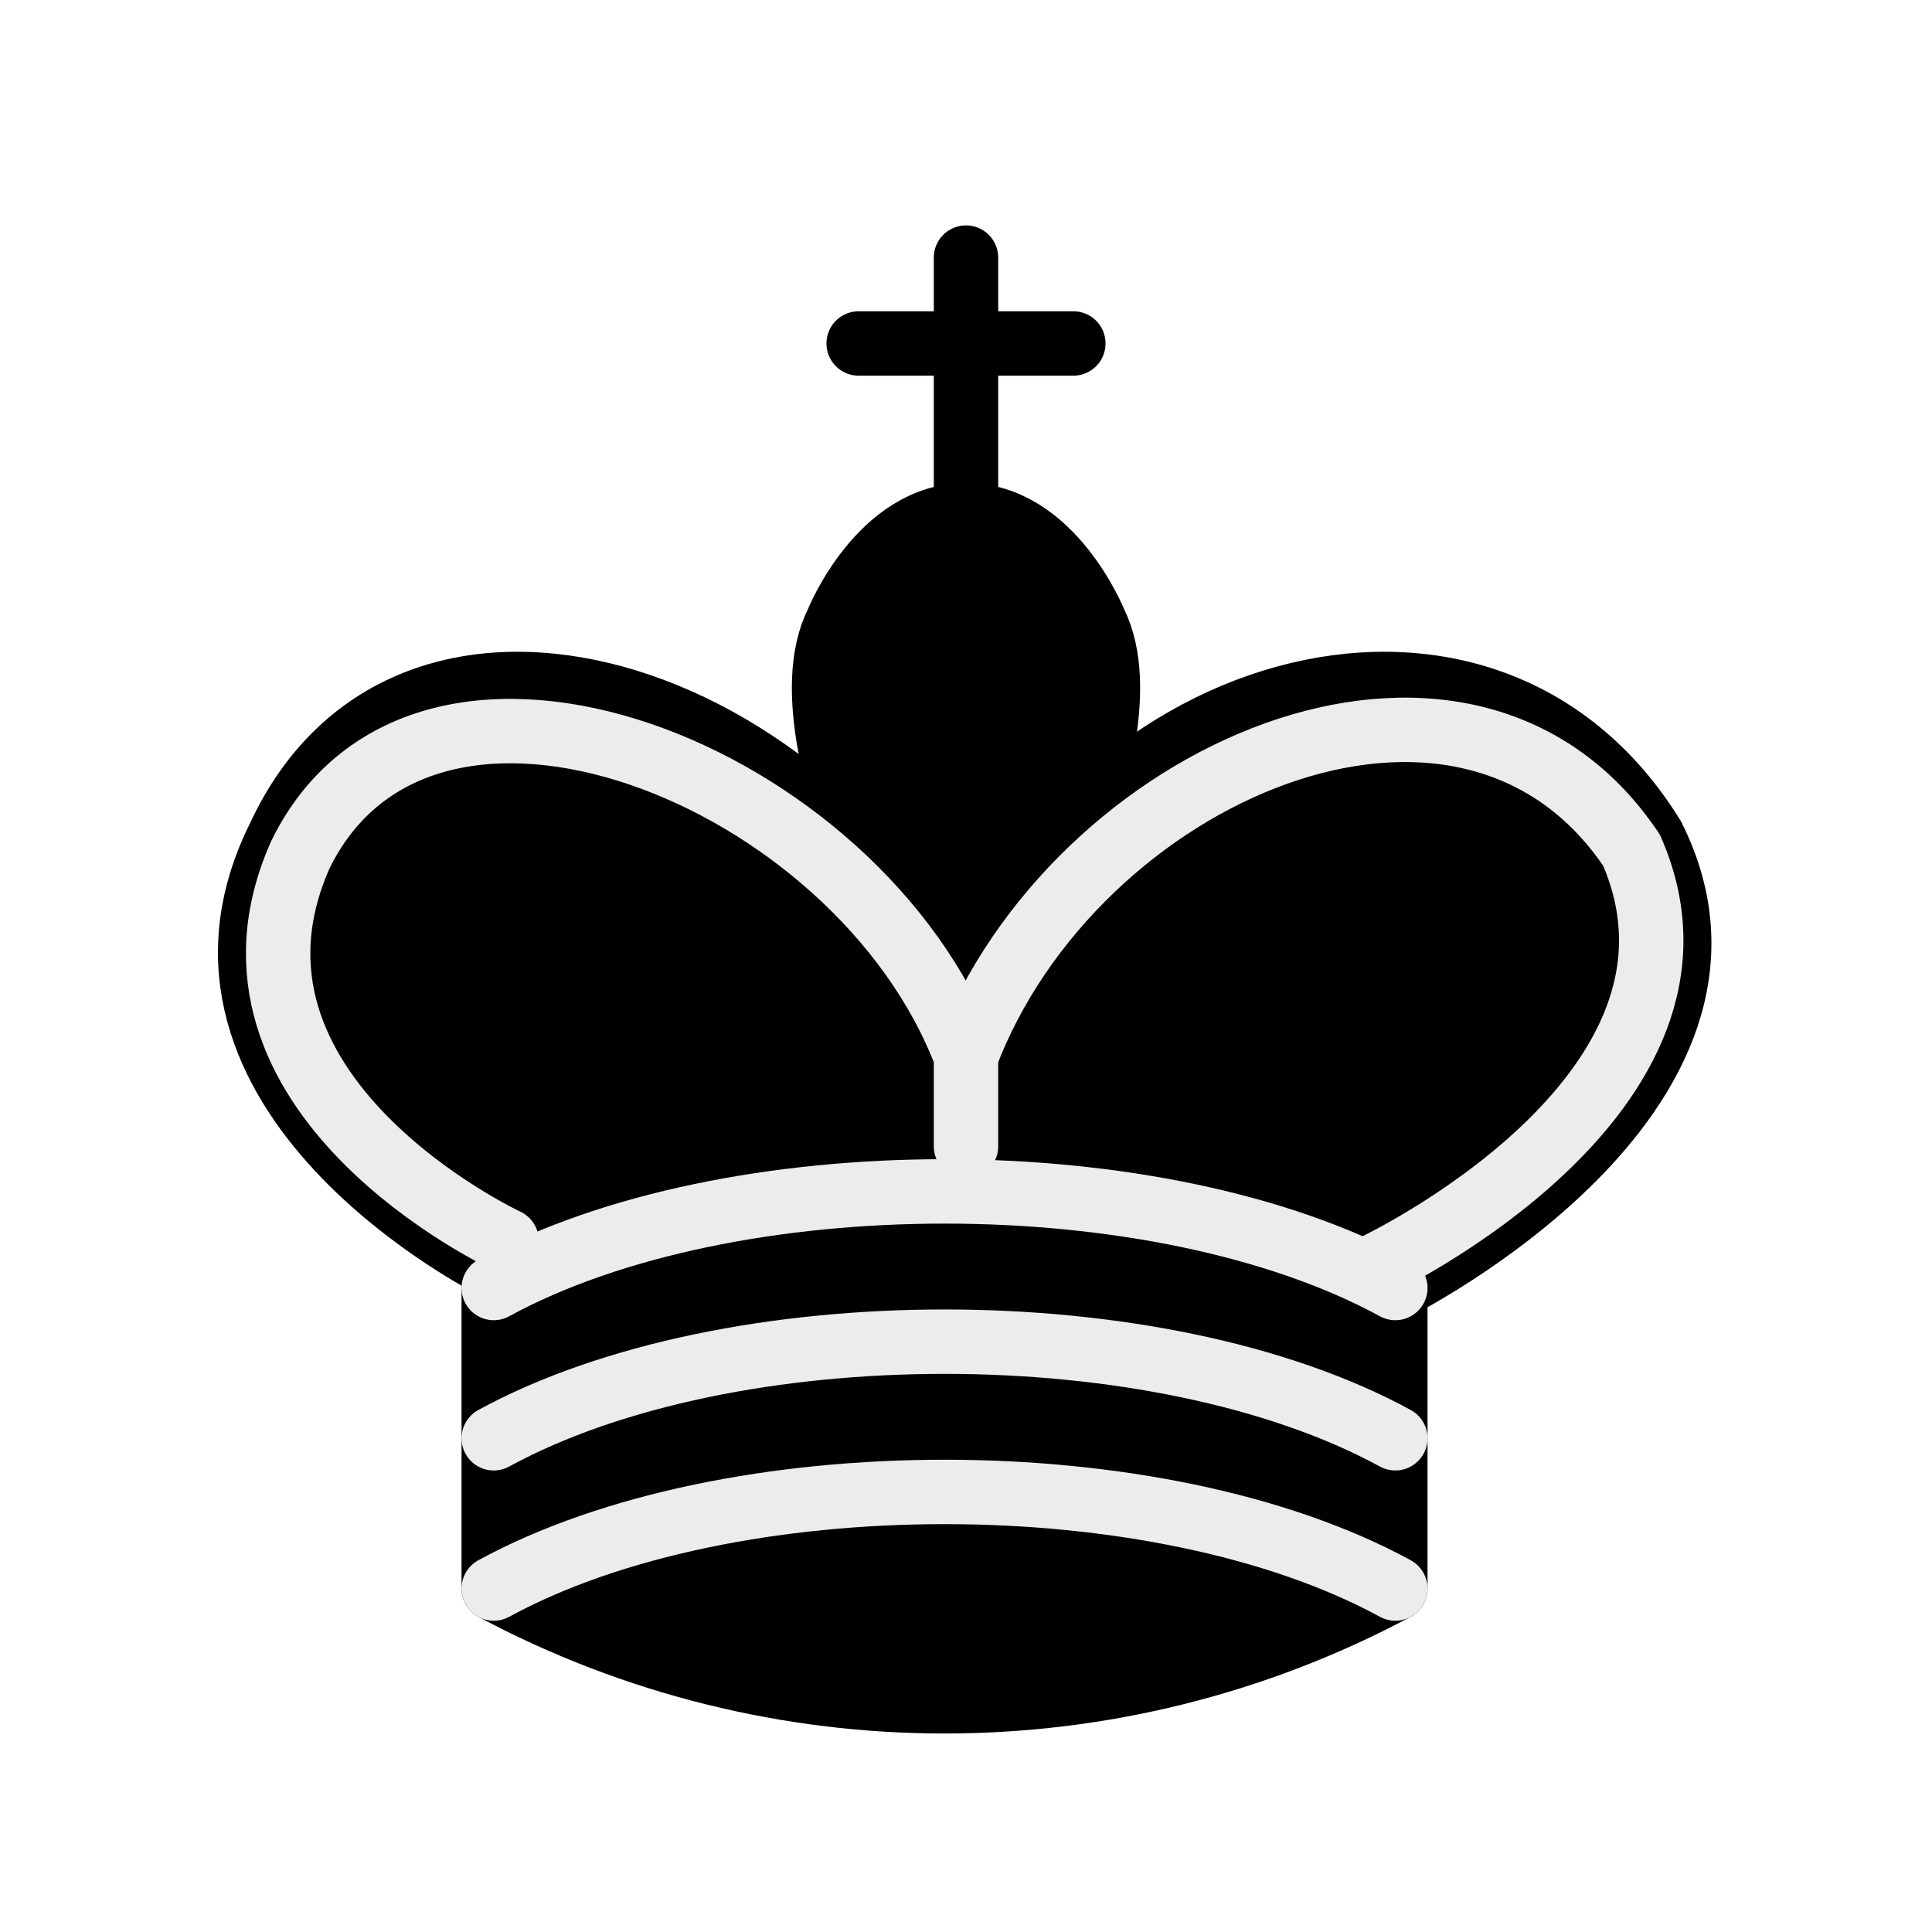
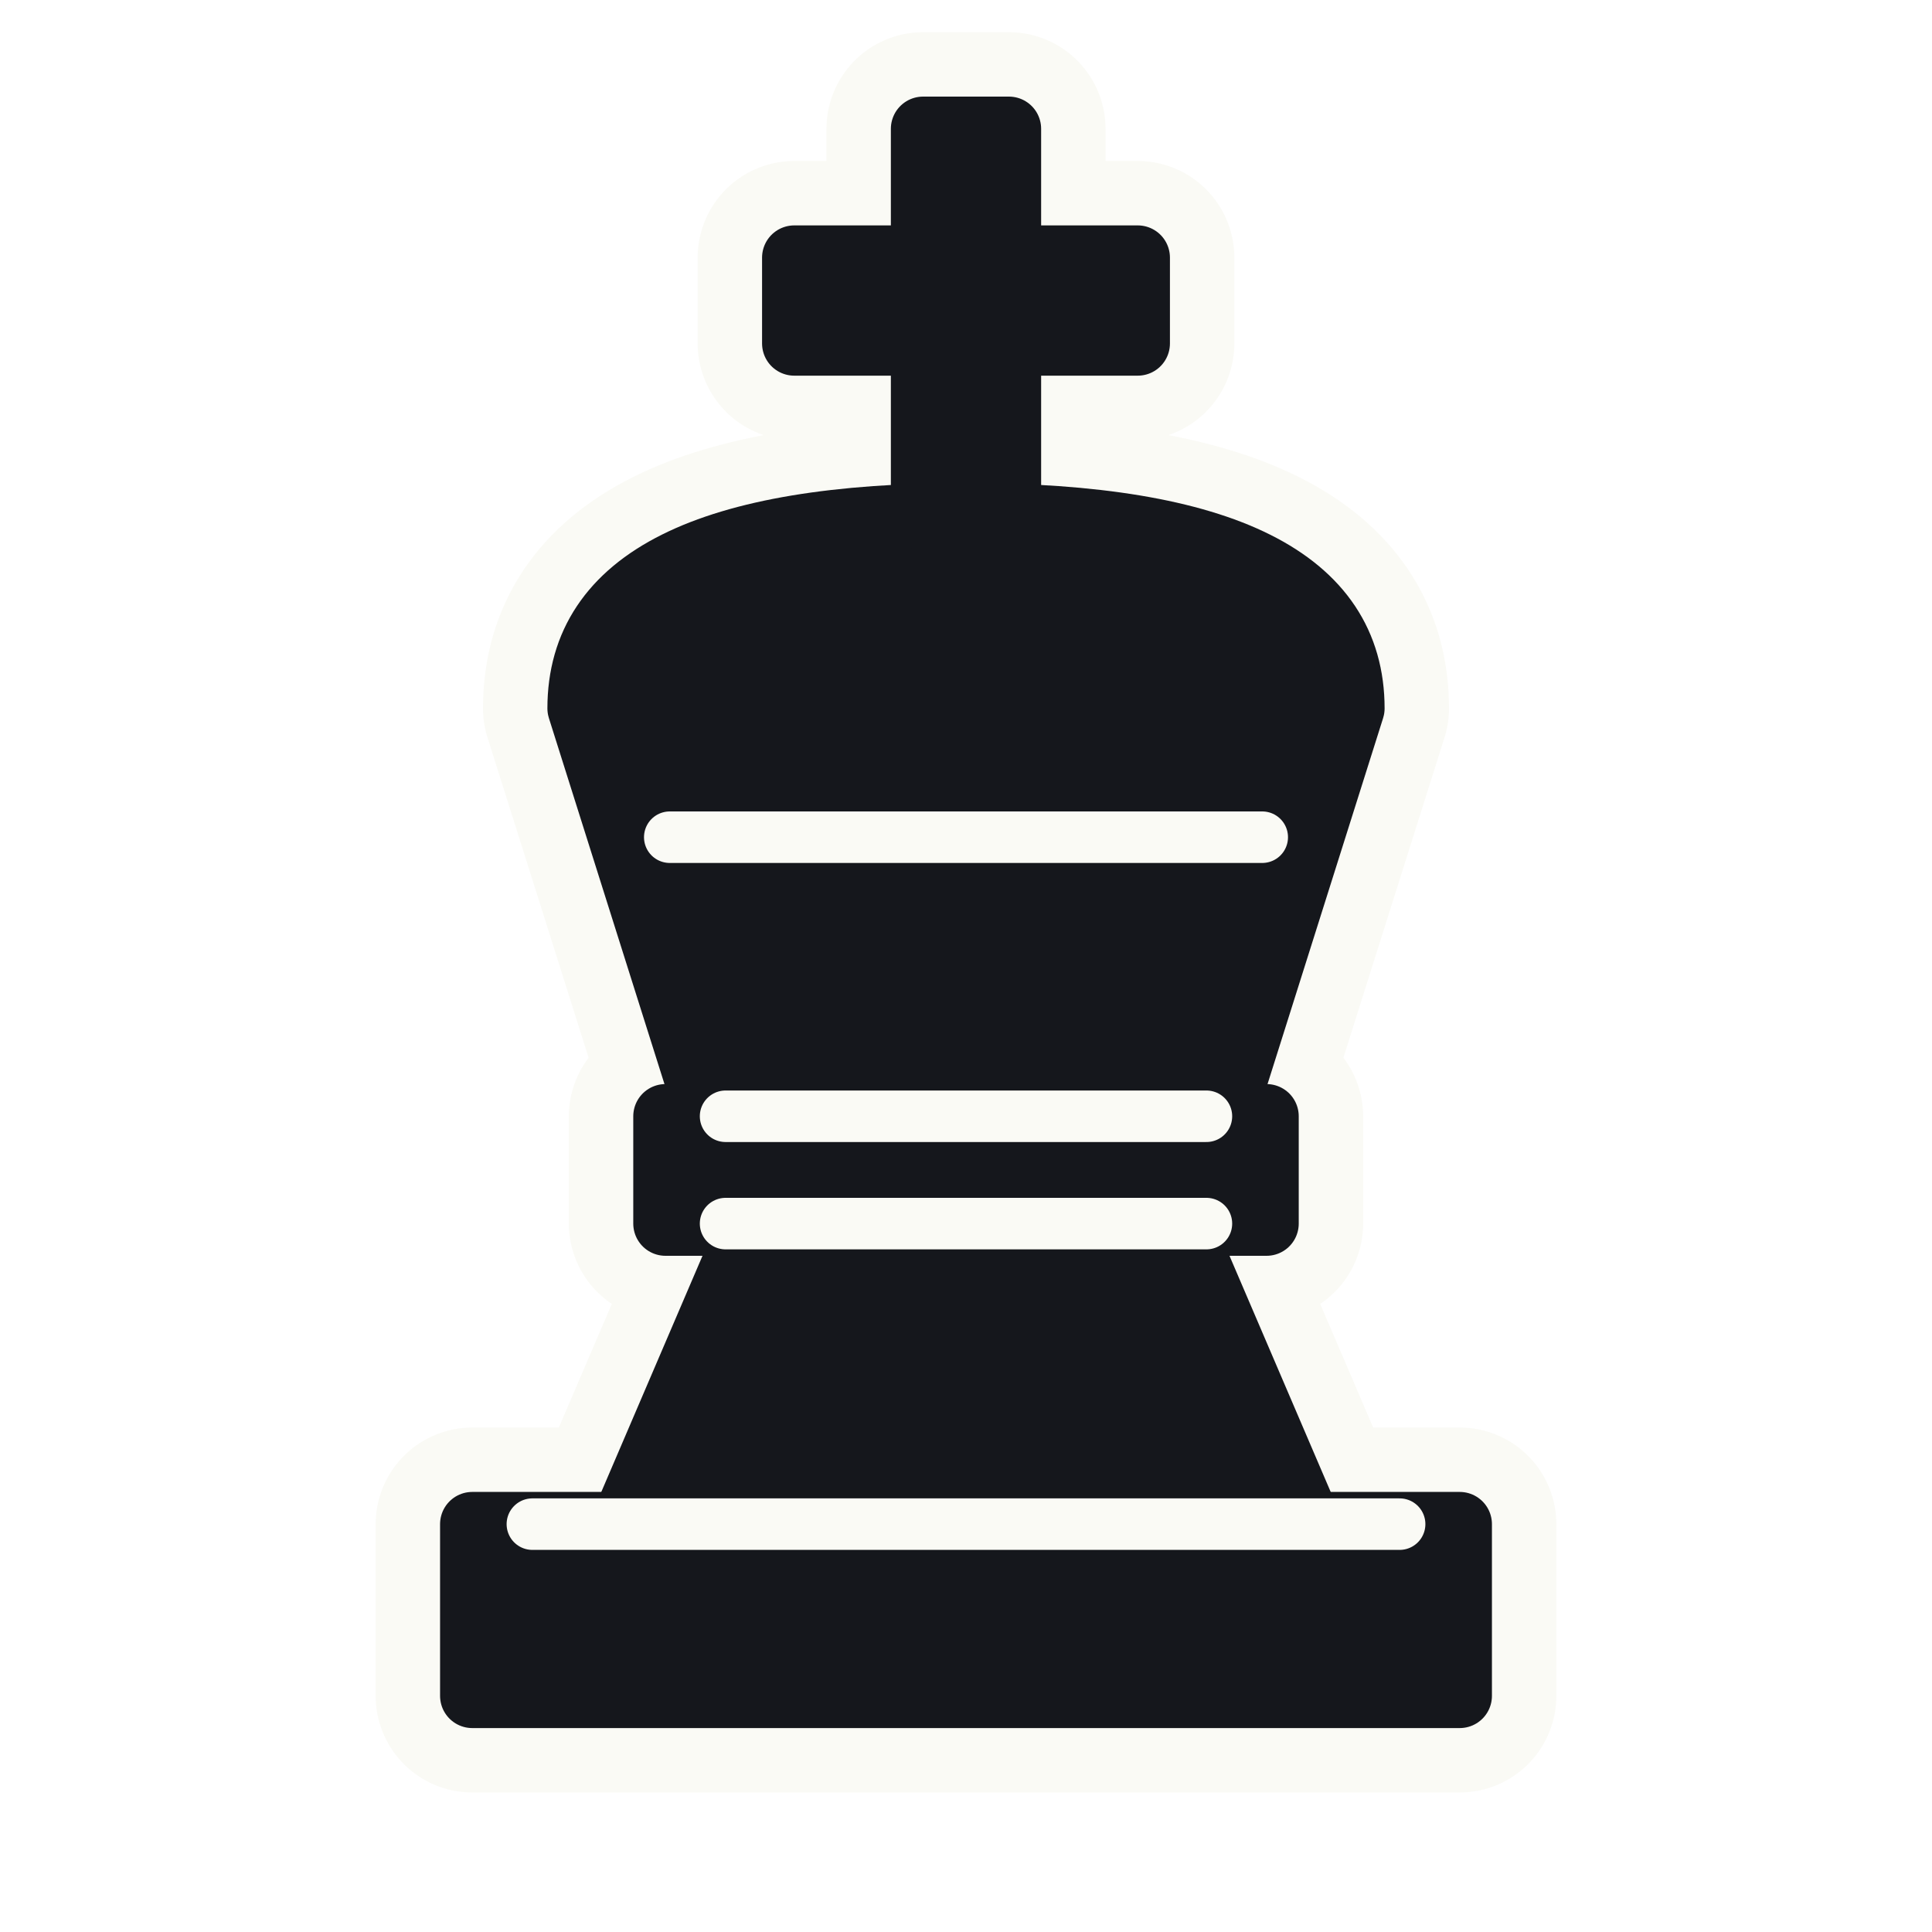
- <svg xmlns="http://www.w3.org/2000/svg" style="color-scheme:light only" viewBox="0 0 45 45">
-   <g fill="none" fill-rule="evenodd" stroke="#000" stroke-linecap="round" stroke-linejoin="round" stroke-width="1.5">
-     <path stroke-linejoin="miter" d="M22.5 11.6V6" />
-     <path fill="#000" stroke-linecap="butt" stroke-linejoin="miter" d="M22.5 25s4.5-7.5 3-10.5c0 0-1-2.5-3-2.5s-3 2.5-3 2.5c-1.5 3 3 10.5 3 10.5" />
-     <path fill="#000" d="M11.5 37a22.3 22.3 0 0 0 21 0v-7s9-4.5 6-10.5c-4-6.5-13.5-3.5-16 4V27v-3.5c-3.5-7.5-13-10.5-16-4-3 6 5 10 5 10z" />
-     <path stroke-linejoin="miter" d="M20 8h5" />
-     <path stroke="#ececec" d="M32 29.5s8.5-4 6-9.7C34.1 14 25 18 22.5 24.6v2.1-2.1C20 18 9.9 14 7 19.9c-2.5 5.6 4.8 9 4.8 9" />
-     <path stroke="#ececec" d="M11.5 30c5.5-3 15.5-3 21 0m-21 3.5c5.5-3 15.5-3 21 0m-21 3.5c5.5-3 15.5-3 21 0" />
+ <svg xmlns="http://www.w3.org/2000/svg" viewBox="0 0 45 45">
+   <g fill="#fafaf5" stroke="#fafaf5" stroke-width="4.5" stroke-linejoin="round">
+     <path d="M17.5 28.5h10l3 7h-16z" />
+     <path d="M15.5 26h14v2.5h-14z" />
+     <path d="M13.5 16.5c0-3 3-4.5 9-4.5s9 1.5 9 4.5l-3 9.5h-12z" />
+     <path d="M21.5 3h2v3h3v2h-3v4h-2V8h-3V6h3z" />
+     <path d="M11 35.5h23v4H11z" />
+   </g>
+   <g fill="#15171c" stroke="#15171c" stroke-width="1.5" stroke-linejoin="round">
+     <path d="M17.5 28.5h10l3 7h-16z" />
+     <path d="M15.5 26h14v2.5h-14z" />
+     <path d="M13.5 16.5c0-3 3-4.5 9-4.5s9 1.5 9 4.5l-3 9.5h-12z" />
+     <path d="M21.5 3h2v3h3v2h-3v4h-2V8h-3V6h3z" />
+     <path d="M11 35.5h23v4H11z" />
+   </g>
+   <g fill="none" stroke="#fafaf5" stroke-width="1.2" stroke-linecap="round">
+     <path d="M15.6 19.5h13.8M16.9 26h11.2M16.9 28.5h11.2M12.4 35.5h20.2" />
  </g>
</svg>
